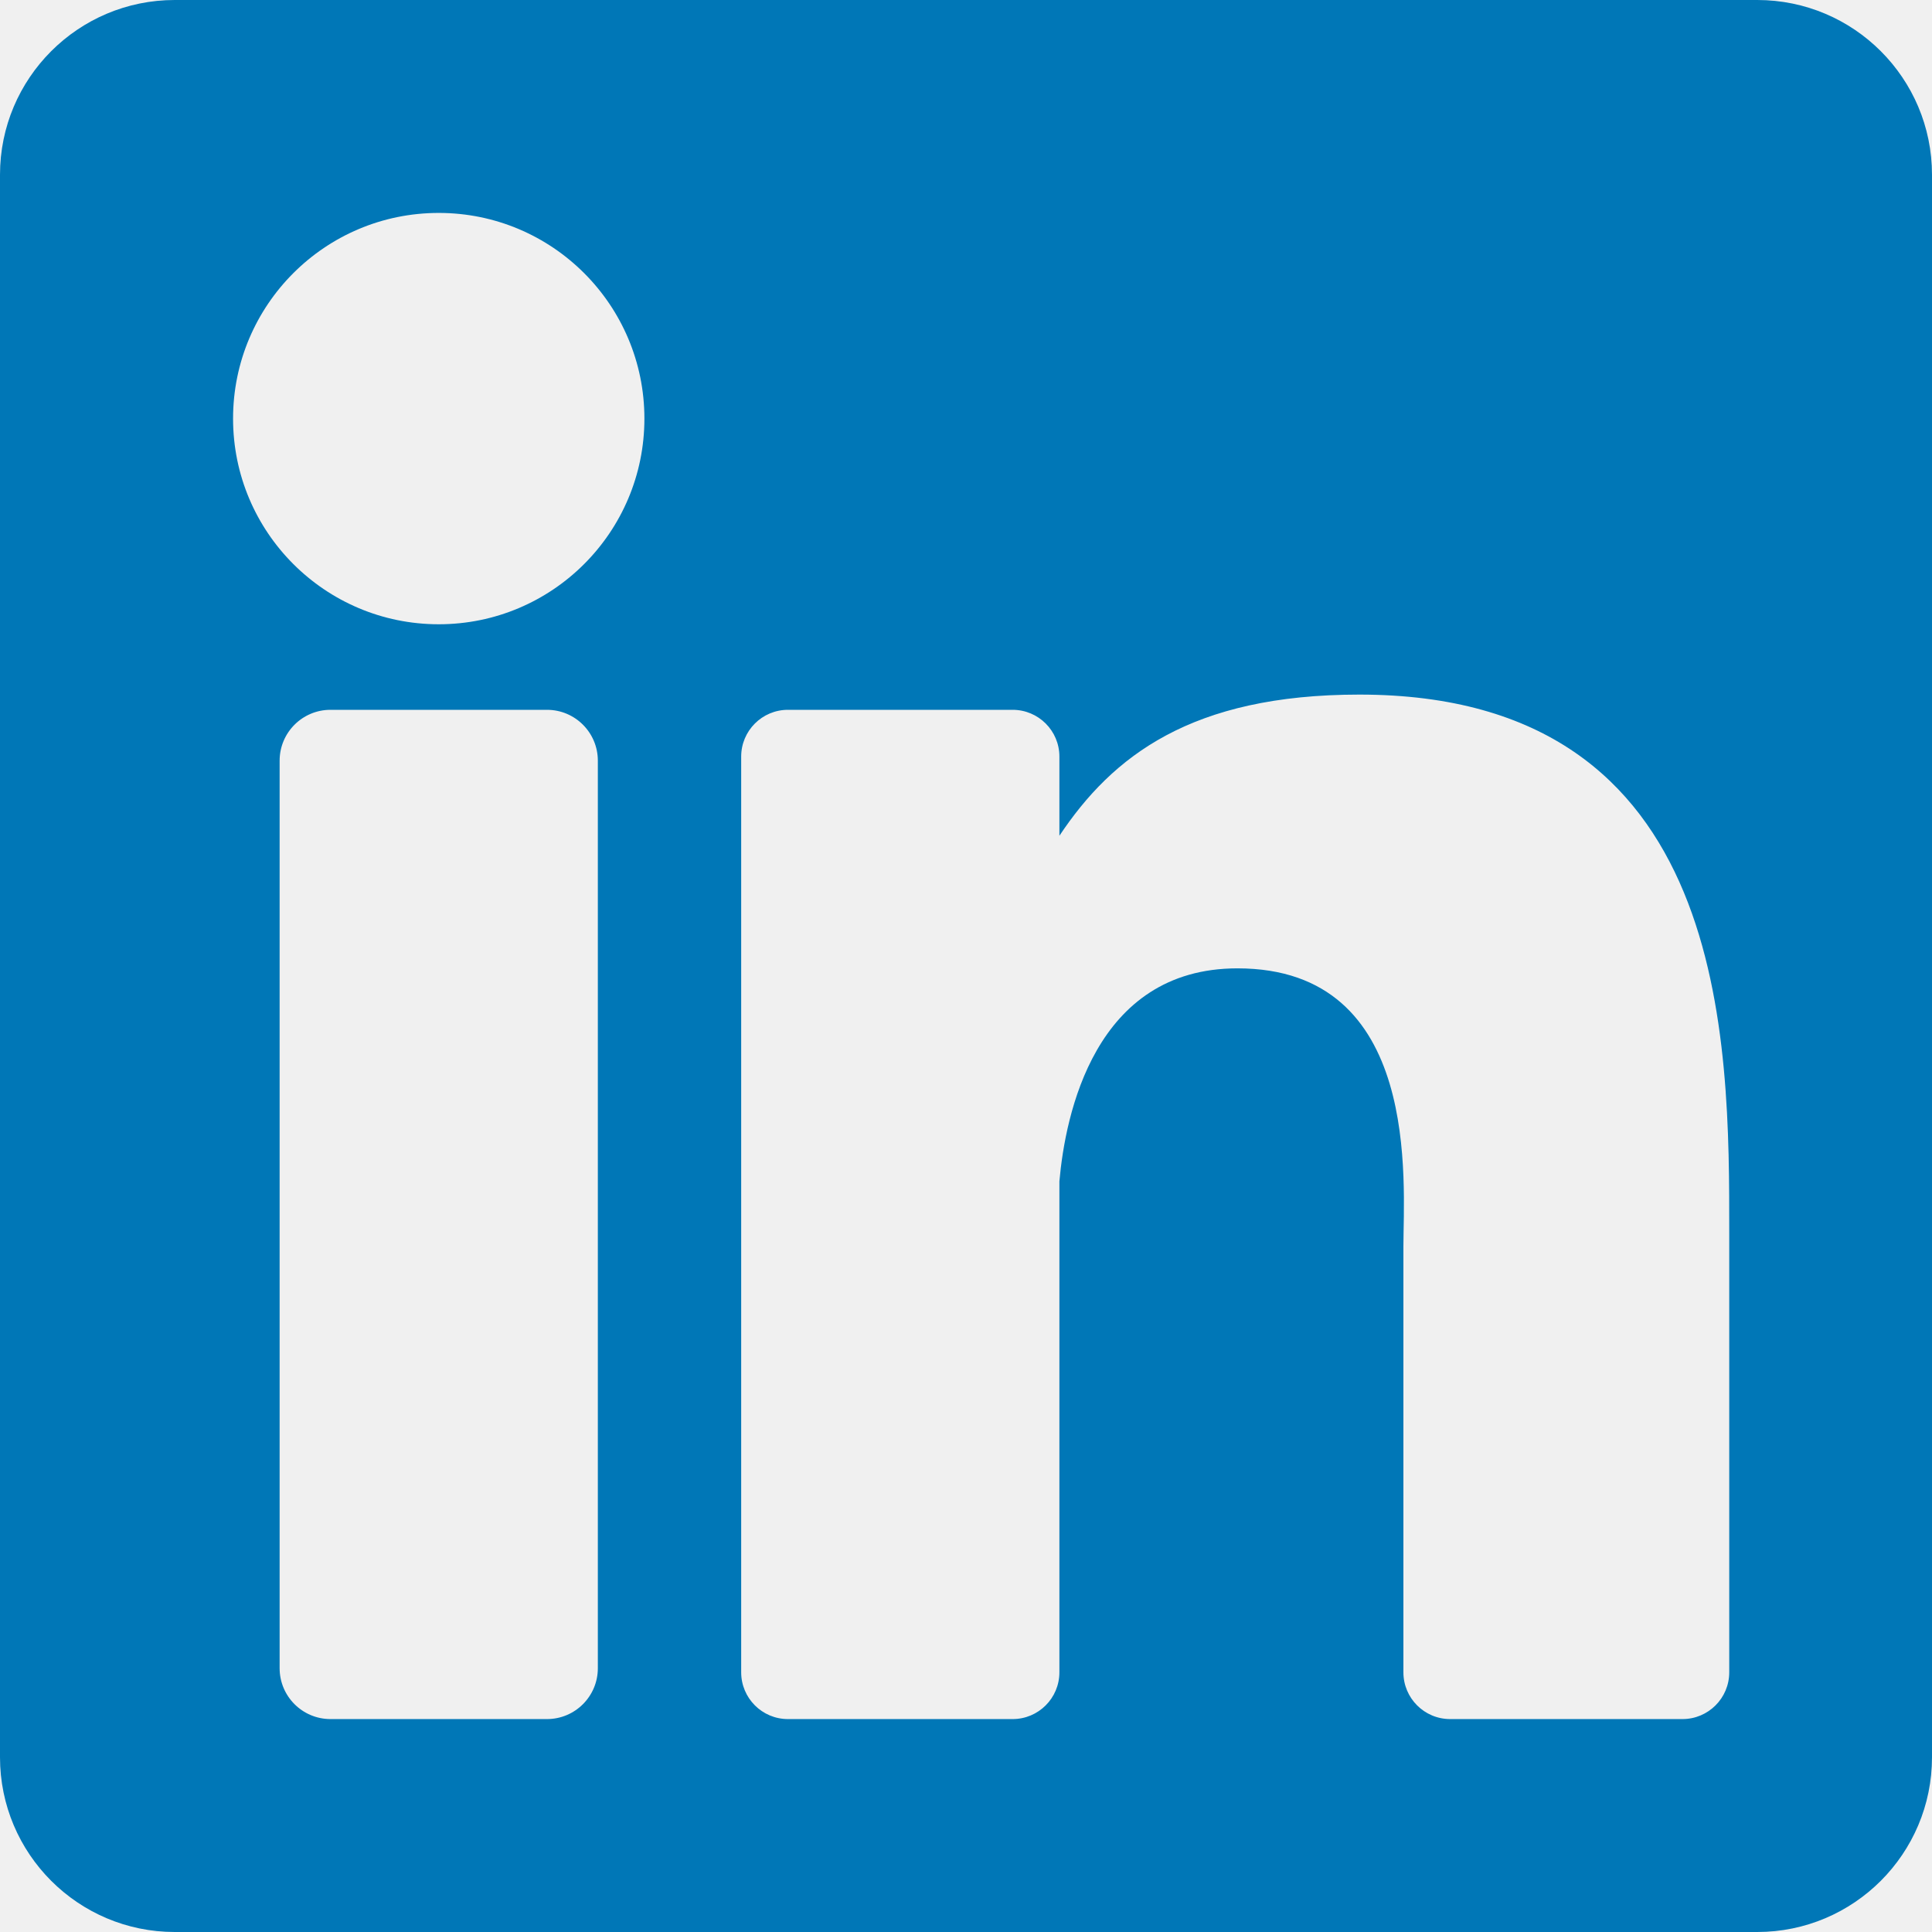
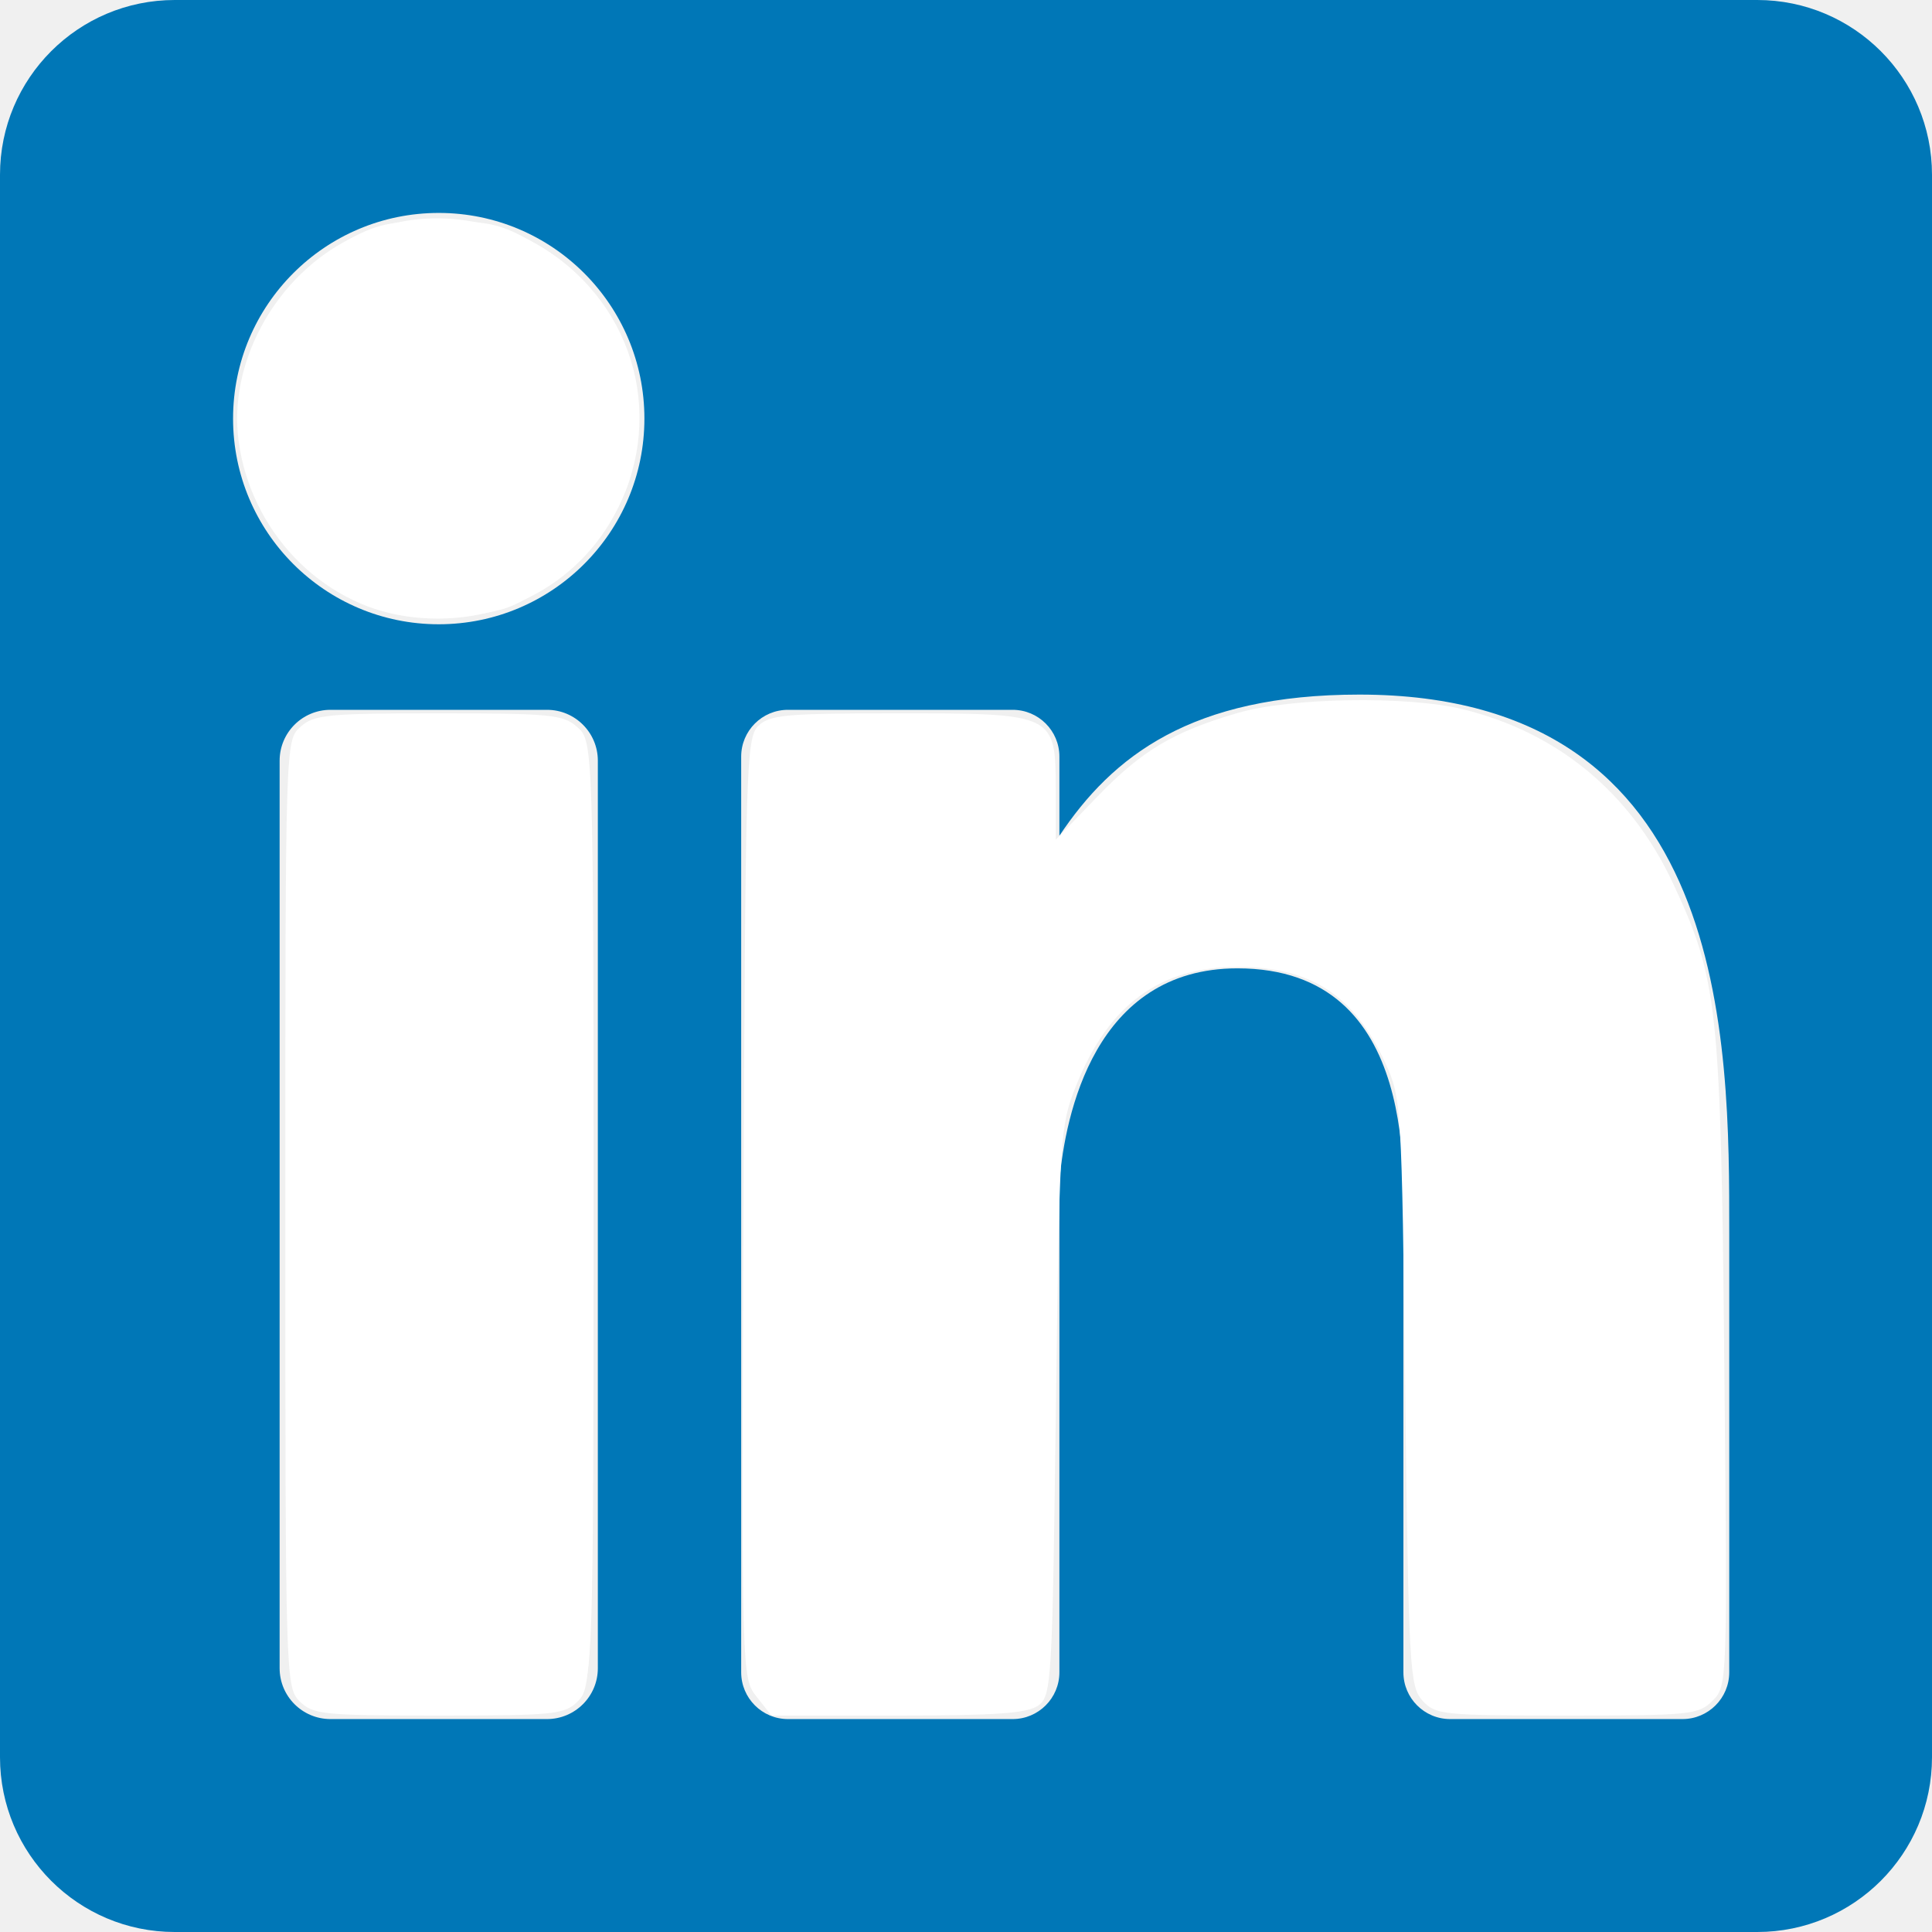
<svg xmlns="http://www.w3.org/2000/svg" height="800px" width="800px" version="1.1" id="Layer_1" viewBox="0 0 382 382" xml:space="preserve">
-   <path style="fill:#0077B7;" d="M347.445,0H34.555C15.471,0,0,15.471,0,34.555v312.889C0,366.529,15.471,382,34.555,382h312.889  C366.529,382,382,366.529,382,347.444V34.555C382,15.471,366.529,0,347.445,0z M118.207,329.844c0,5.554-4.502,10.056-10.056,10.056  H65.345c-5.554,0-10.056-4.502-10.056-10.056V150.403c0-5.554,4.502-10.056,10.056-10.056h42.806  c5.554,0,10.056,4.502,10.056,10.056V329.844z M86.748,123.432c-22.459,0-40.666-18.207-40.666-40.666S64.289,42.1,86.748,42.1  s40.666,18.207,40.666,40.666S109.208,123.432,86.748,123.432z M341.91,330.654c0,5.106-4.14,9.246-9.246,9.246H286.73  c-5.106,0-9.246-4.14-9.246-9.246v-84.168c0-12.556,3.683-55.021-32.813-55.021c-28.309,0-34.051,29.066-35.204,42.11v97.079  c0,5.106-4.139,9.246-9.246,9.246h-44.426c-5.106,0-9.246-4.14-9.246-9.246V149.593c0-5.106,4.14-9.246,9.246-9.246h44.426  c5.106,0,9.246,4.14,9.246,9.246v15.655c10.497-15.753,26.097-27.912,59.312-27.912c73.552,0,73.131,68.716,73.131,106.472  L341.91,330.654L341.91,330.654z" />
+   <defs id="defs1" />
+   <path style="fill:#0077B7;" d="M347.445,0H34.555C15.471,0,0,15.471,0,34.555v312.889C0,366.529,15.471,382,34.555,382h312.889  C366.529,382,382,366.529,382,347.444V34.555C382,15.471,366.529,0,347.445,0z M118.207,329.844c0,5.554-4.502,10.056-10.056,10.056  H65.345c-5.554,0-10.056-4.502-10.056-10.056V150.403c0-5.554,4.502-10.056,10.056-10.056h42.806  c5.554,0,10.056,4.502,10.056,10.056V329.844z M86.748,123.432c-22.459,0-40.666-18.207-40.666-40.666S64.289,42.1,86.748,42.1  s40.666,18.207,40.666,40.666S109.208,123.432,86.748,123.432z M341.91,330.654c0,5.106-4.14,9.246-9.246,9.246H286.73  c-5.106,0-9.246-4.14-9.246-9.246v-84.168c0-12.556,3.683-55.021-32.813-55.021c-28.309,0-34.051,29.066-35.204,42.11v97.079  c0,5.106-4.139,9.246-9.246,9.246h-44.426c-5.106,0-9.246-4.14-9.246-9.246V149.593c0-5.106,4.14-9.246,9.246-9.246h44.426  c5.106,0,9.246,4.14,9.246,9.246v15.655c10.497-15.753,26.097-27.912,59.312-27.912c73.552,0,73.131,68.716,73.131,106.472  L341.91,330.654L341.91,330.654z" id="path1" />
+   <path style="fill:#ffffff;stroke-width:1.512" d="m 153.007,251.291 c -18.51,-6.698 -37.941,-25.46 -47.108,-45.483 -25.846,-56.455 22.526,-122.156 84.547,-114.835 52.557,6.204 85.131,56.873 69.838,108.634 -5.484,18.562 -34.325,47.668 -52.132,52.612 -16.998,4.719 -40.639,4.322 -55.146,-0.928 z" id="path2" transform="scale(0.4775)" />
+   <path style="fill:#ffffff;stroke-width:1.512" d="m 124.254,703.97 c -5.084,-5.617 -5.61,-24.524 -5.61,-201.453 0,-172.984 0.608,-195.861 5.327,-200.581 7.427,-7.427 105.161,-7.865 115.212,-0.515 6.381,4.666 6.58,10.693 6.58,199.644 0,186.836 -0.265,195.125 -6.458,201.968 -6.025,6.658 -9.907,7.136 -57.949,7.136 -45.579,0 -52.136,-0.712 -57.102,-6.199 z" id="path3" transform="scale(0.4775)" />
+   <path style="fill:#ffffff;stroke-width:1.512" d="m 168.078,255.18 c -35.588,-5.279 -64.357,-35.466 -69.298,-72.715 -4.159,-31.349 14.08,-65.883 43.358,-82.098 13.915,-7.707 18.825,-8.8 39.519,-8.8 20.968,0 25.46,1.032 39.876,9.163 39.971,22.545 54.544,69.86 34.003,110.396 -16.227,32.022 -50.883,49.479 -87.457,44.053 z" id="path4" transform="scale(0.4775)" />
+   <path style="fill:#ffffff;stroke-width:1.512" d="m 124.058,704.472 c -5.789,-5.789 -5.908,-9.846 -5.908,-201.875 0,-195.474 0.016,-195.982 6.218,-201.594 5.61,-5.077 11.212,-5.627 57.288,-5.627 46.076,0 51.679,0.55 57.288,5.627 6.202,5.613 6.218,6.12 6.218,201.594 0,192.029 -0.119,196.086 -5.908,201.875 -5.457,5.457 -9.846,5.908 -57.598,5.908 -47.752,0 -52.141,-0.45 -57.598,-5.908 z" id="path5" transform="scale(0.4775)" />
+   <path style="fill:#ffffff;stroke-width:1.512" d="m 313.252,702.519 c -6.152,-7.821 -6.179,-8.844 -5.383,-202.228 0.749,-182.003 1.135,-194.703 6.072,-199.641 4.667,-4.668 11.324,-5.273 58.023,-5.273 64.846,0 65.194,0.17 65.194,31.809 v 20.555 l 16.984,-17.625 c 18.605,-19.307 31.631,-27.091 58.426,-34.914 21.655,-6.323 69.938,-7.135 92.955,-1.564 39.335,9.521 69.614,34.519 87.15,71.95 18.678,39.866 19.852,50.834 21.325,199.064 1.313,132.184 1.269,133.459 -4.838,139.565 -5.8,5.8 -9.353,6.163 -60.35,6.163 -51.32,0 -54.485,-0.329 -59.814,-6.212 -5.288,-5.838 -5.716,-13.534 -7.104,-127.75 -1.446,-119 -1.619,-121.846 -8.267,-136.27 -12.97,-28.139 -30.867,-39.783 -61.146,-39.783 -32.169,0 -53.434,15.62 -66.847,49.104 -6.722,16.781 -6.94,20.27 -8.426,134.88 -1.453,112.109 -1.795,117.852 -7.259,121.843 -4.439,3.243 -17.565,4.189 -58.122,4.189 h -52.389 z" id="path6" transform="scale(0.4775)" />
</svg>
